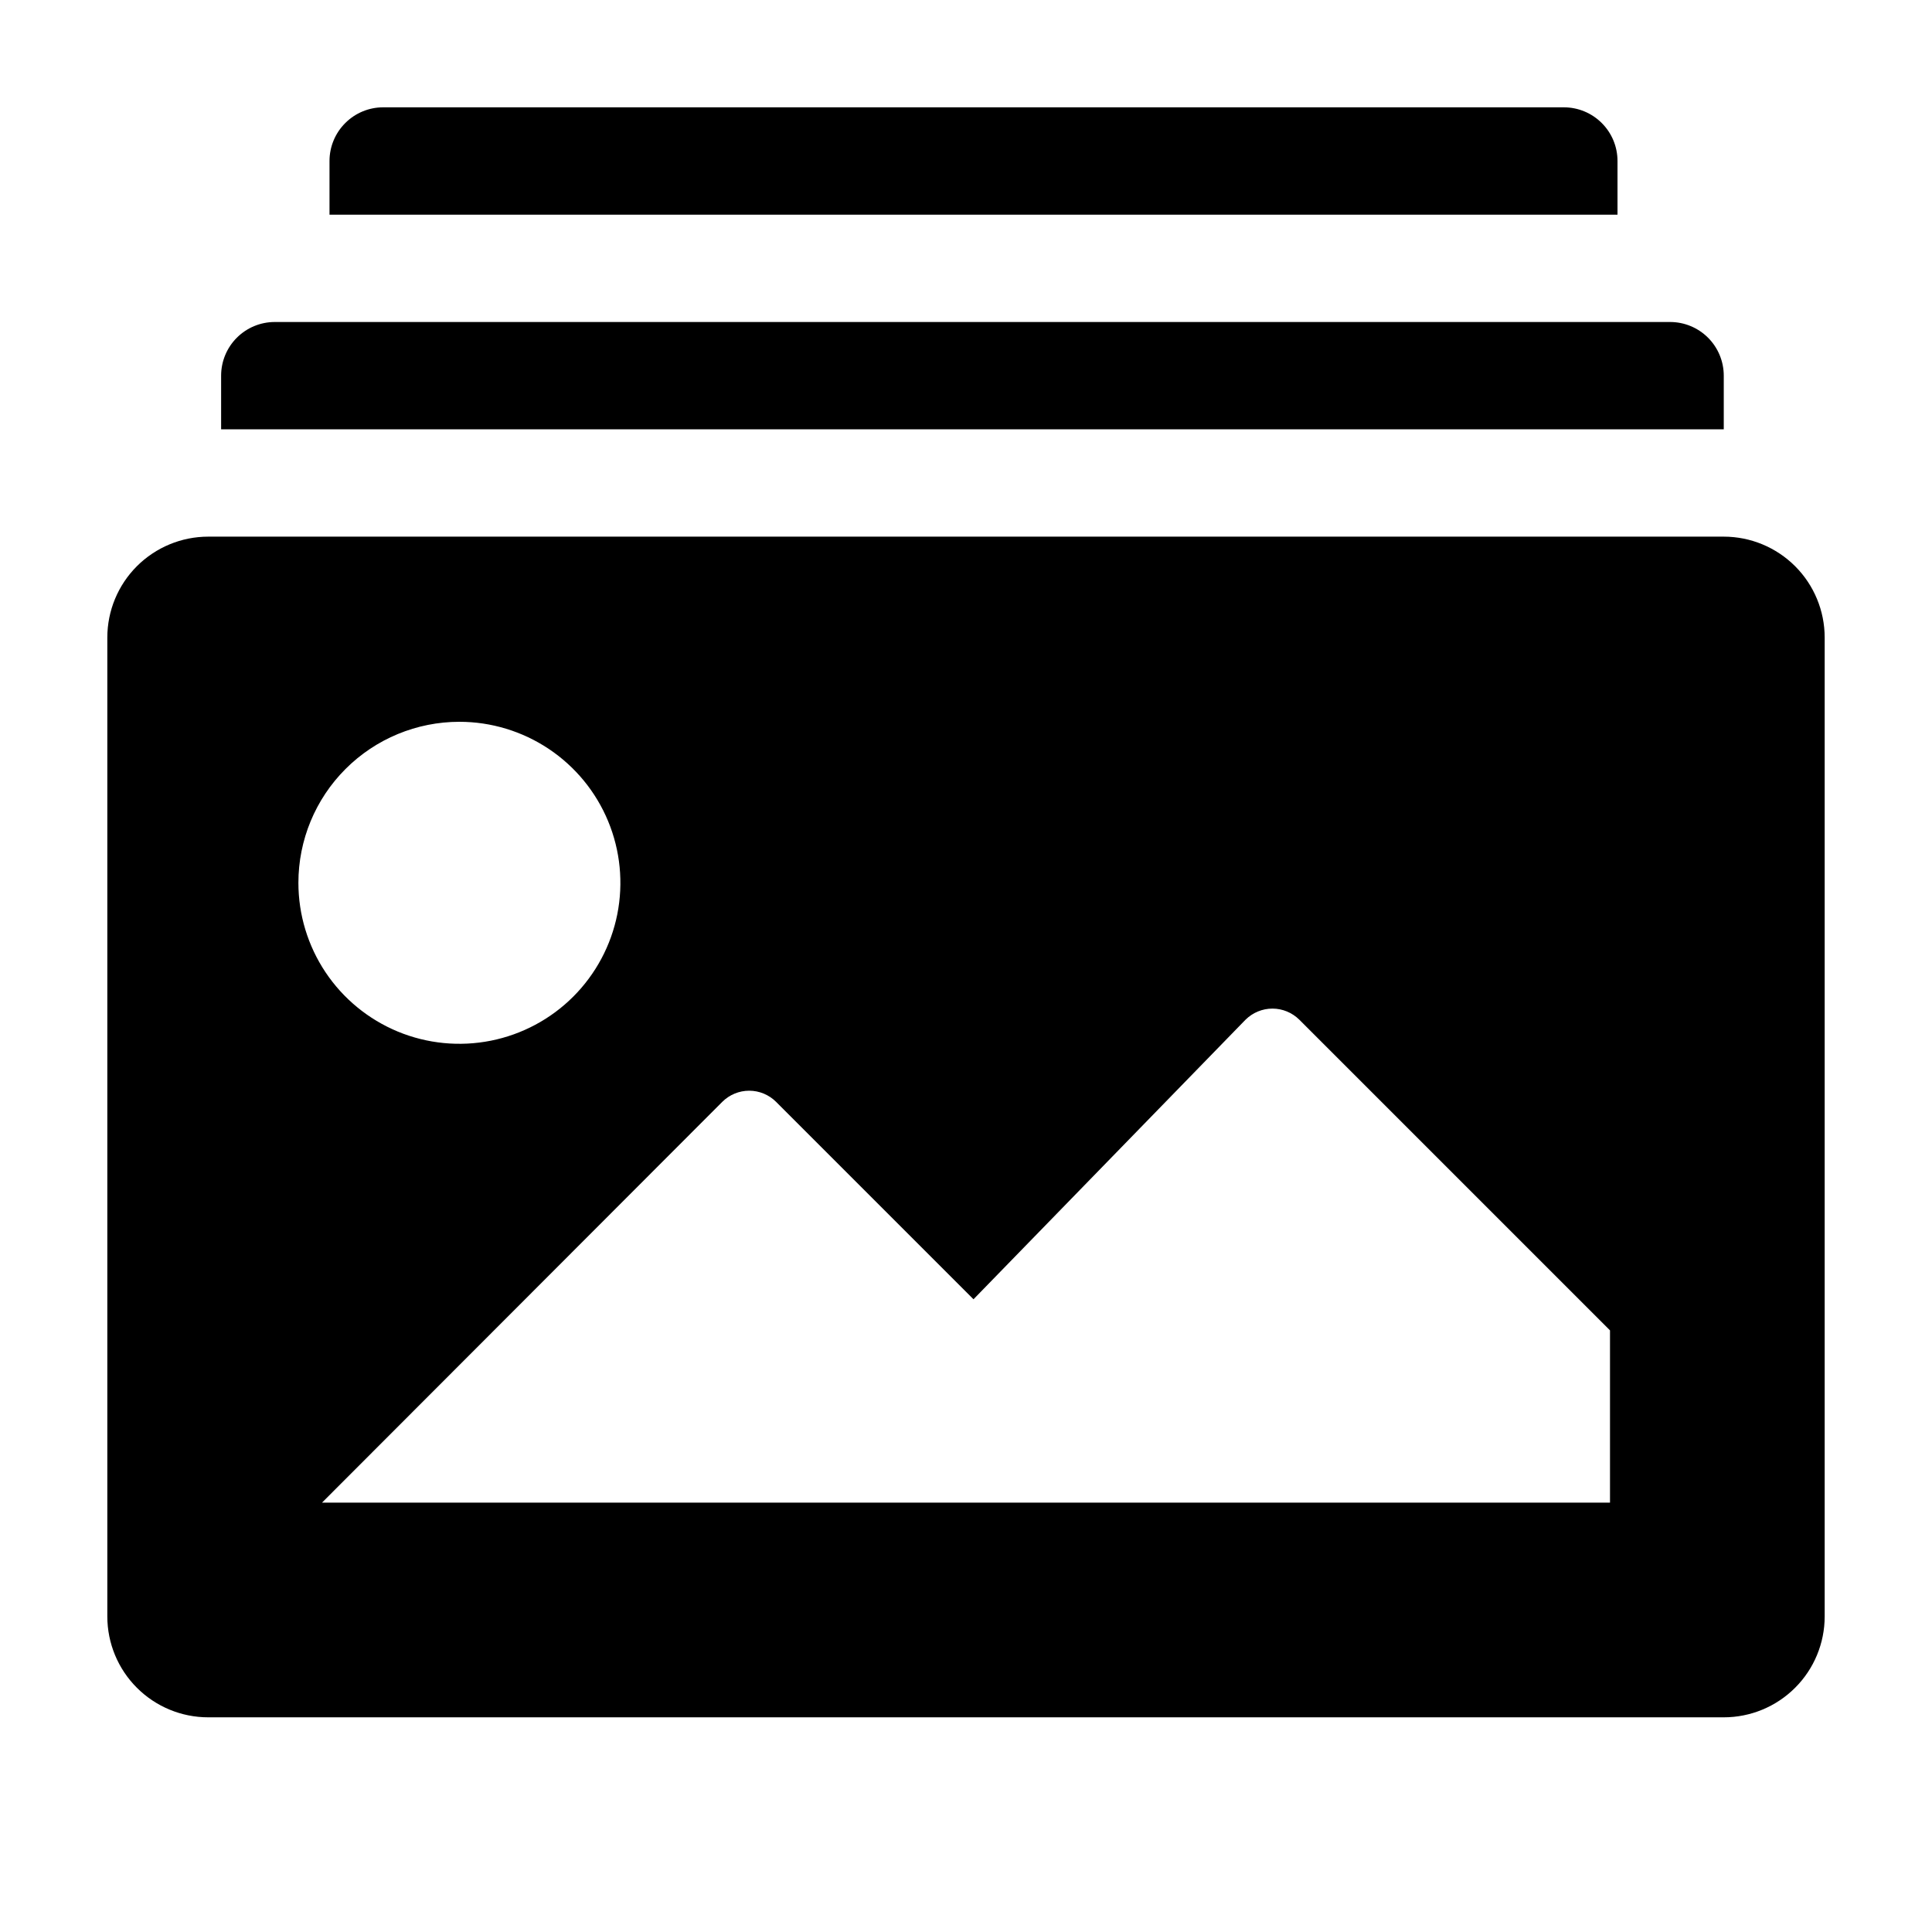
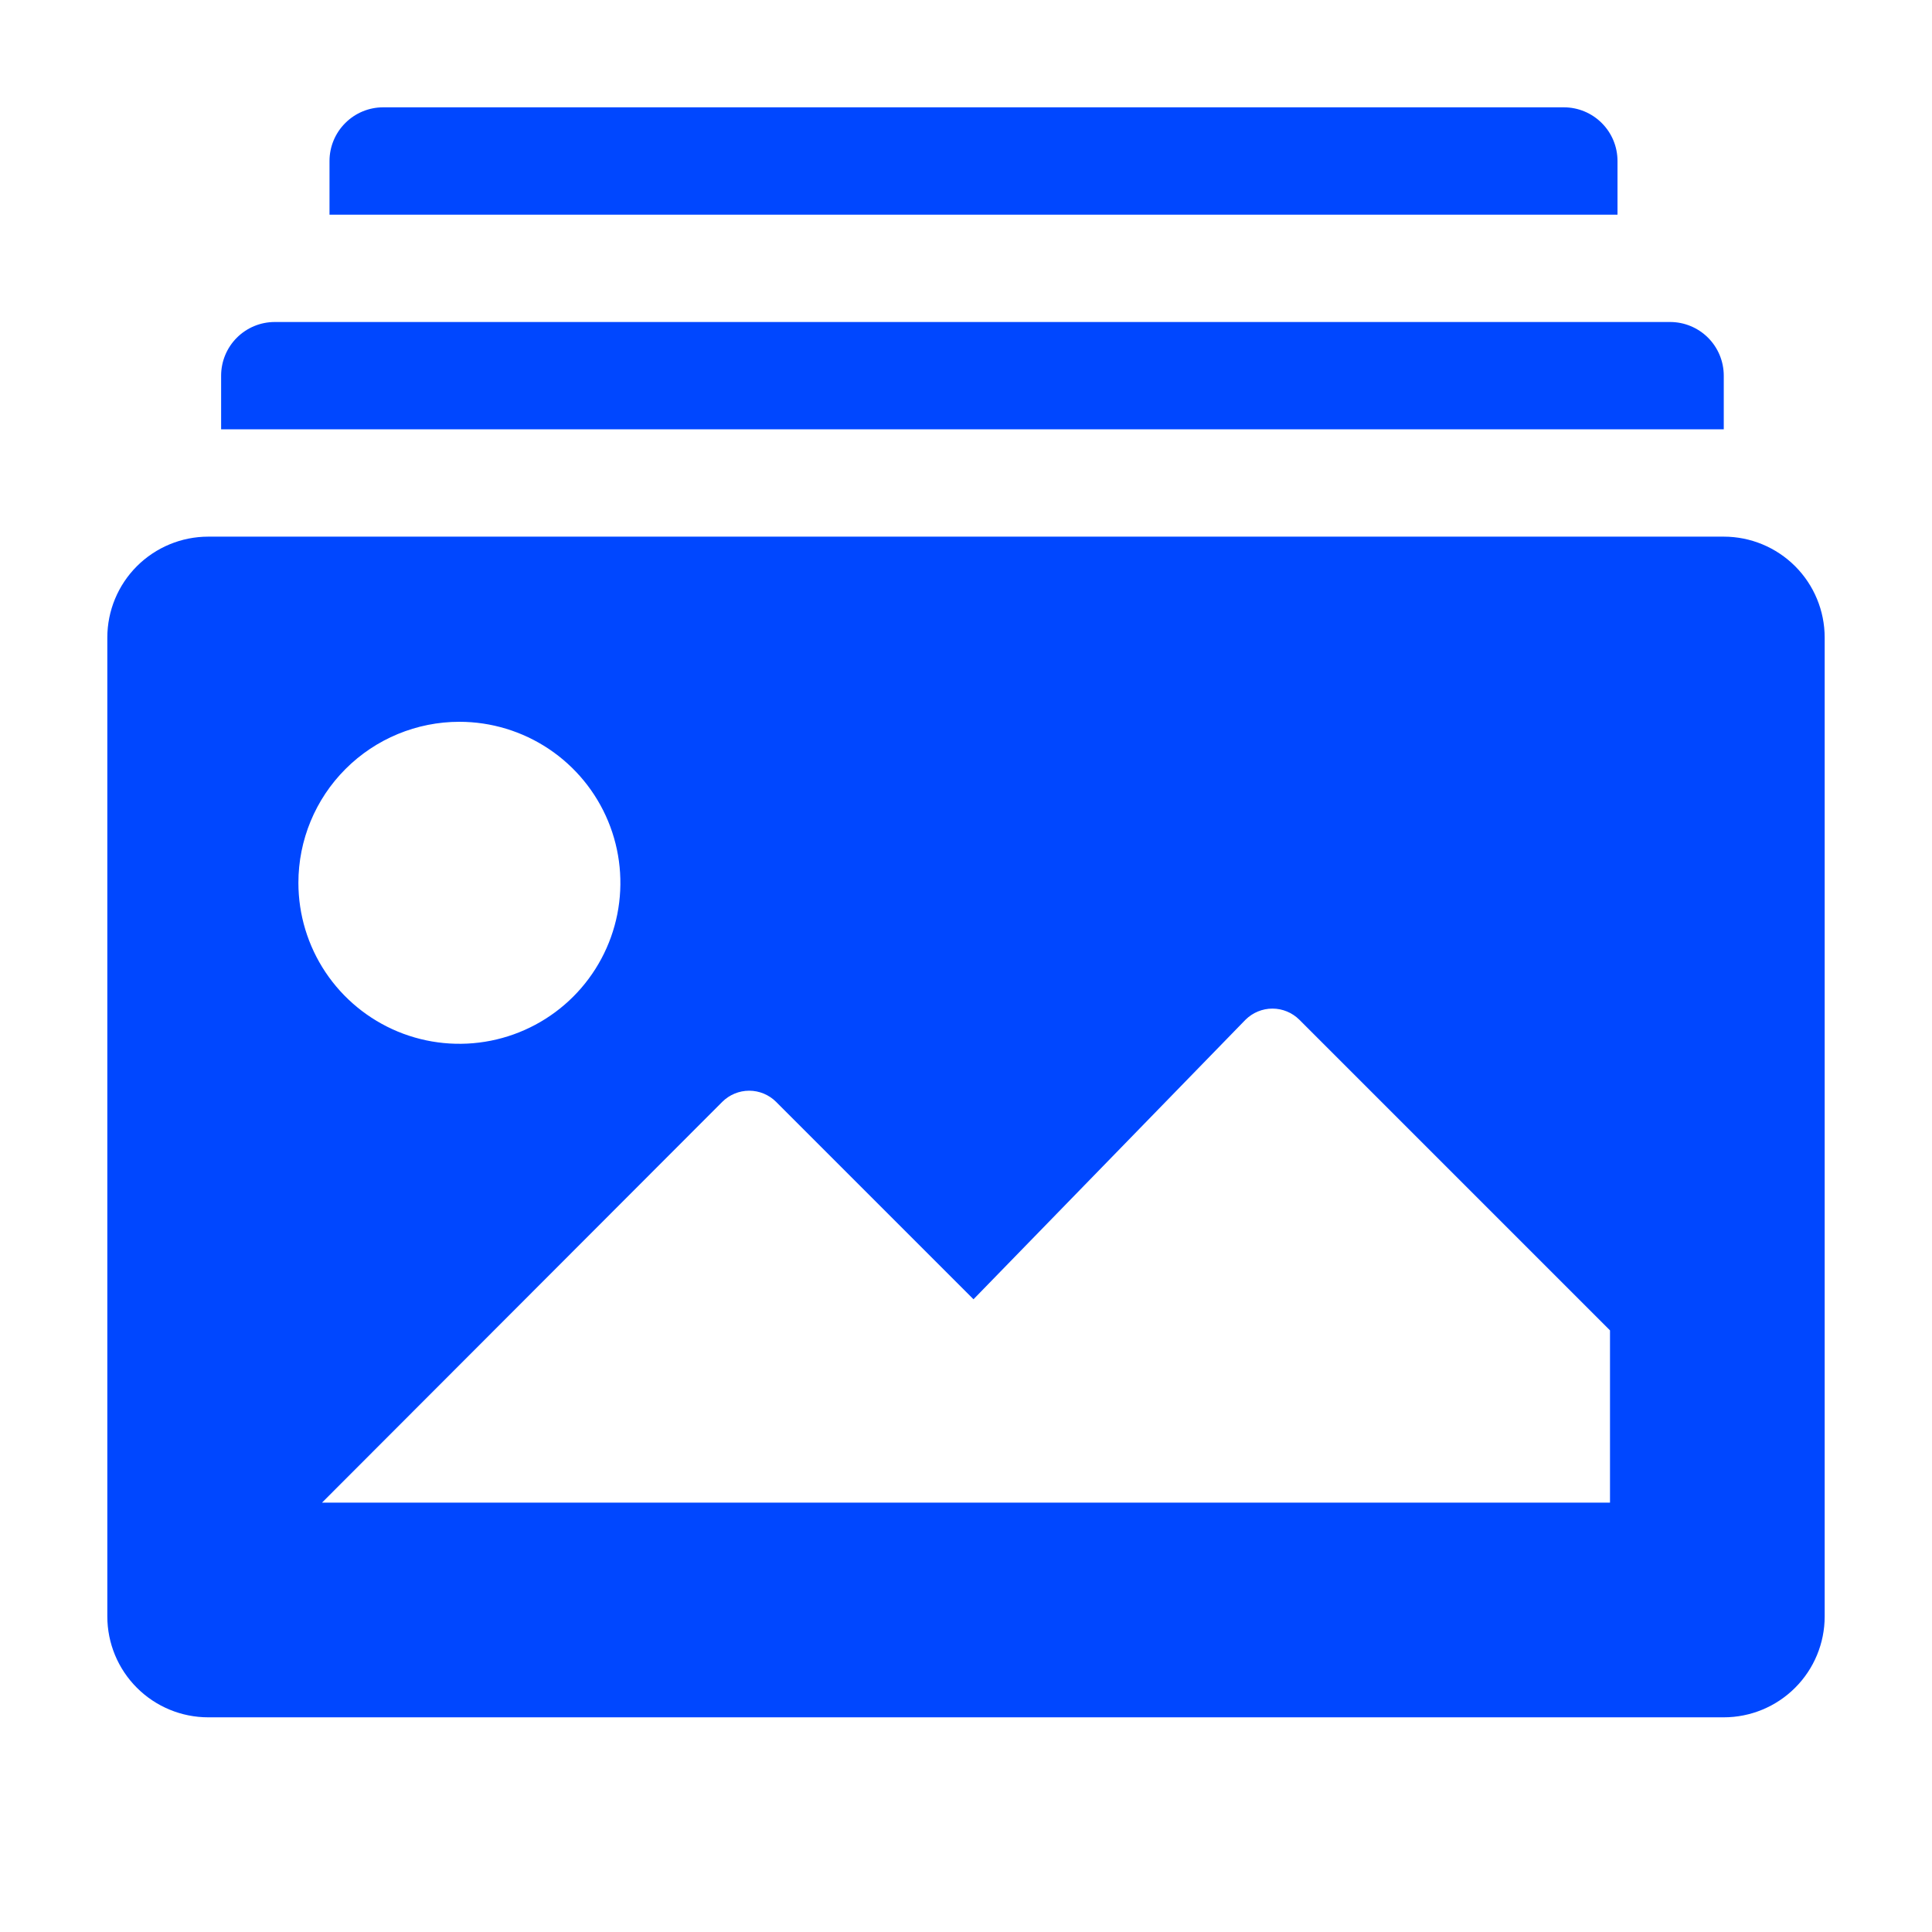
<svg xmlns="http://www.w3.org/2000/svg" width="60" height="60" viewBox="0 0 60 60" fill="none">
-   <path d="M50.233 5C50.233 4.558 50.058 4.134 49.745 3.822C49.433 3.509 49.009 3.333 48.567 3.333H11.9C11.458 3.333 11.034 3.509 10.722 3.822C10.409 4.134 10.233 4.558 10.233 5V6.667H50.233V5Z" fill="black" />
-   <path d="M53.533 11.667C53.533 11.225 53.358 10.801 53.045 10.488C52.733 10.176 52.309 10 51.867 10H8.533C8.091 10 7.667 10.176 7.355 10.488C7.042 10.801 6.867 11.225 6.867 11.667V13.333H53.533V11.667Z" fill="black" />
-   <path d="M53.533 16.666H6.467C5.636 16.666 4.839 16.997 4.251 17.584C3.663 18.172 3.333 18.969 3.333 19.8V50.2C3.333 51.031 3.663 51.828 4.251 52.415C4.839 53.003 5.636 53.333 6.467 53.333H53.533C54.364 53.333 55.161 53.003 55.749 52.415C56.337 51.828 56.667 51.031 56.667 50.2V19.8C56.667 18.969 56.337 18.172 55.749 17.584C55.161 16.997 54.364 16.666 53.533 16.666ZM14.267 22.416C15.256 22.416 16.222 22.71 17.044 23.259C17.867 23.809 18.508 24.59 18.886 25.503C19.265 26.417 19.363 27.422 19.171 28.392C18.978 29.362 18.501 30.253 17.802 30.952C17.103 31.651 16.212 32.127 15.242 32.32C14.272 32.513 13.267 32.414 12.353 32.036C11.44 31.657 10.659 31.017 10.109 30.194C9.56 29.372 9.267 28.405 9.267 27.416C9.267 26.09 9.793 24.819 10.731 23.881C11.669 22.943 12.941 22.416 14.267 22.416ZM50 46.666H10L22.433 34.217C22.655 33.997 22.954 33.873 23.267 33.873C23.579 33.873 23.878 33.997 24.1 34.217L30.233 40.35L38.683 31.666C38.905 31.447 39.205 31.323 39.517 31.323C39.829 31.323 40.128 31.447 40.35 31.666L50 41.316V46.666Z" fill="black" />
+   <path d="M50.233 5C50.233 4.558 50.058 4.134 49.745 3.822C49.433 3.509 49.009 3.333 48.567 3.333H11.9C11.458 3.333 11.034 3.509 10.722 3.822C10.409 4.134 10.233 4.558 10.233 5V6.667H50.233V5Z" fill="#0047FF" />
+   <path d="M53.533 11.667C53.533 11.225 53.358 10.801 53.045 10.488C52.733 10.176 52.309 10 51.867 10H8.533C8.091 10 7.667 10.176 7.355 10.488C7.042 10.801 6.867 11.225 6.867 11.667V13.333H53.533V11.667Z" fill="#0047FF" />
+   <path d="M53.533 16.666H6.467C5.636 16.666 4.839 16.997 4.251 17.584C3.663 18.172 3.333 18.969 3.333 19.8V50.2C3.333 51.031 3.663 51.828 4.251 52.415C4.839 53.003 5.636 53.333 6.467 53.333H53.533C54.364 53.333 55.161 53.003 55.749 52.415C56.337 51.828 56.667 51.031 56.667 50.2V19.8C56.667 18.969 56.337 18.172 55.749 17.584C55.161 16.997 54.364 16.666 53.533 16.666ZM14.267 22.416C15.256 22.416 16.222 22.71 17.044 23.259C17.867 23.809 18.508 24.59 18.886 25.503C19.265 26.417 19.363 27.422 19.171 28.392C18.978 29.362 18.501 30.253 17.802 30.952C17.103 31.651 16.212 32.127 15.242 32.32C14.272 32.513 13.267 32.414 12.353 32.036C11.44 31.657 10.659 31.017 10.109 30.194C9.56 29.372 9.267 28.405 9.267 27.416C9.267 26.09 9.793 24.819 10.731 23.881C11.669 22.943 12.941 22.416 14.267 22.416ZM50 46.666H10L22.433 34.217C22.655 33.997 22.954 33.873 23.267 33.873C23.579 33.873 23.878 33.997 24.1 34.217L30.233 40.35L38.683 31.666C38.905 31.447 39.205 31.323 39.517 31.323C39.829 31.323 40.128 31.447 40.35 31.666L50 41.316V46.666Z" fill="#0047FF" />
</svg>
